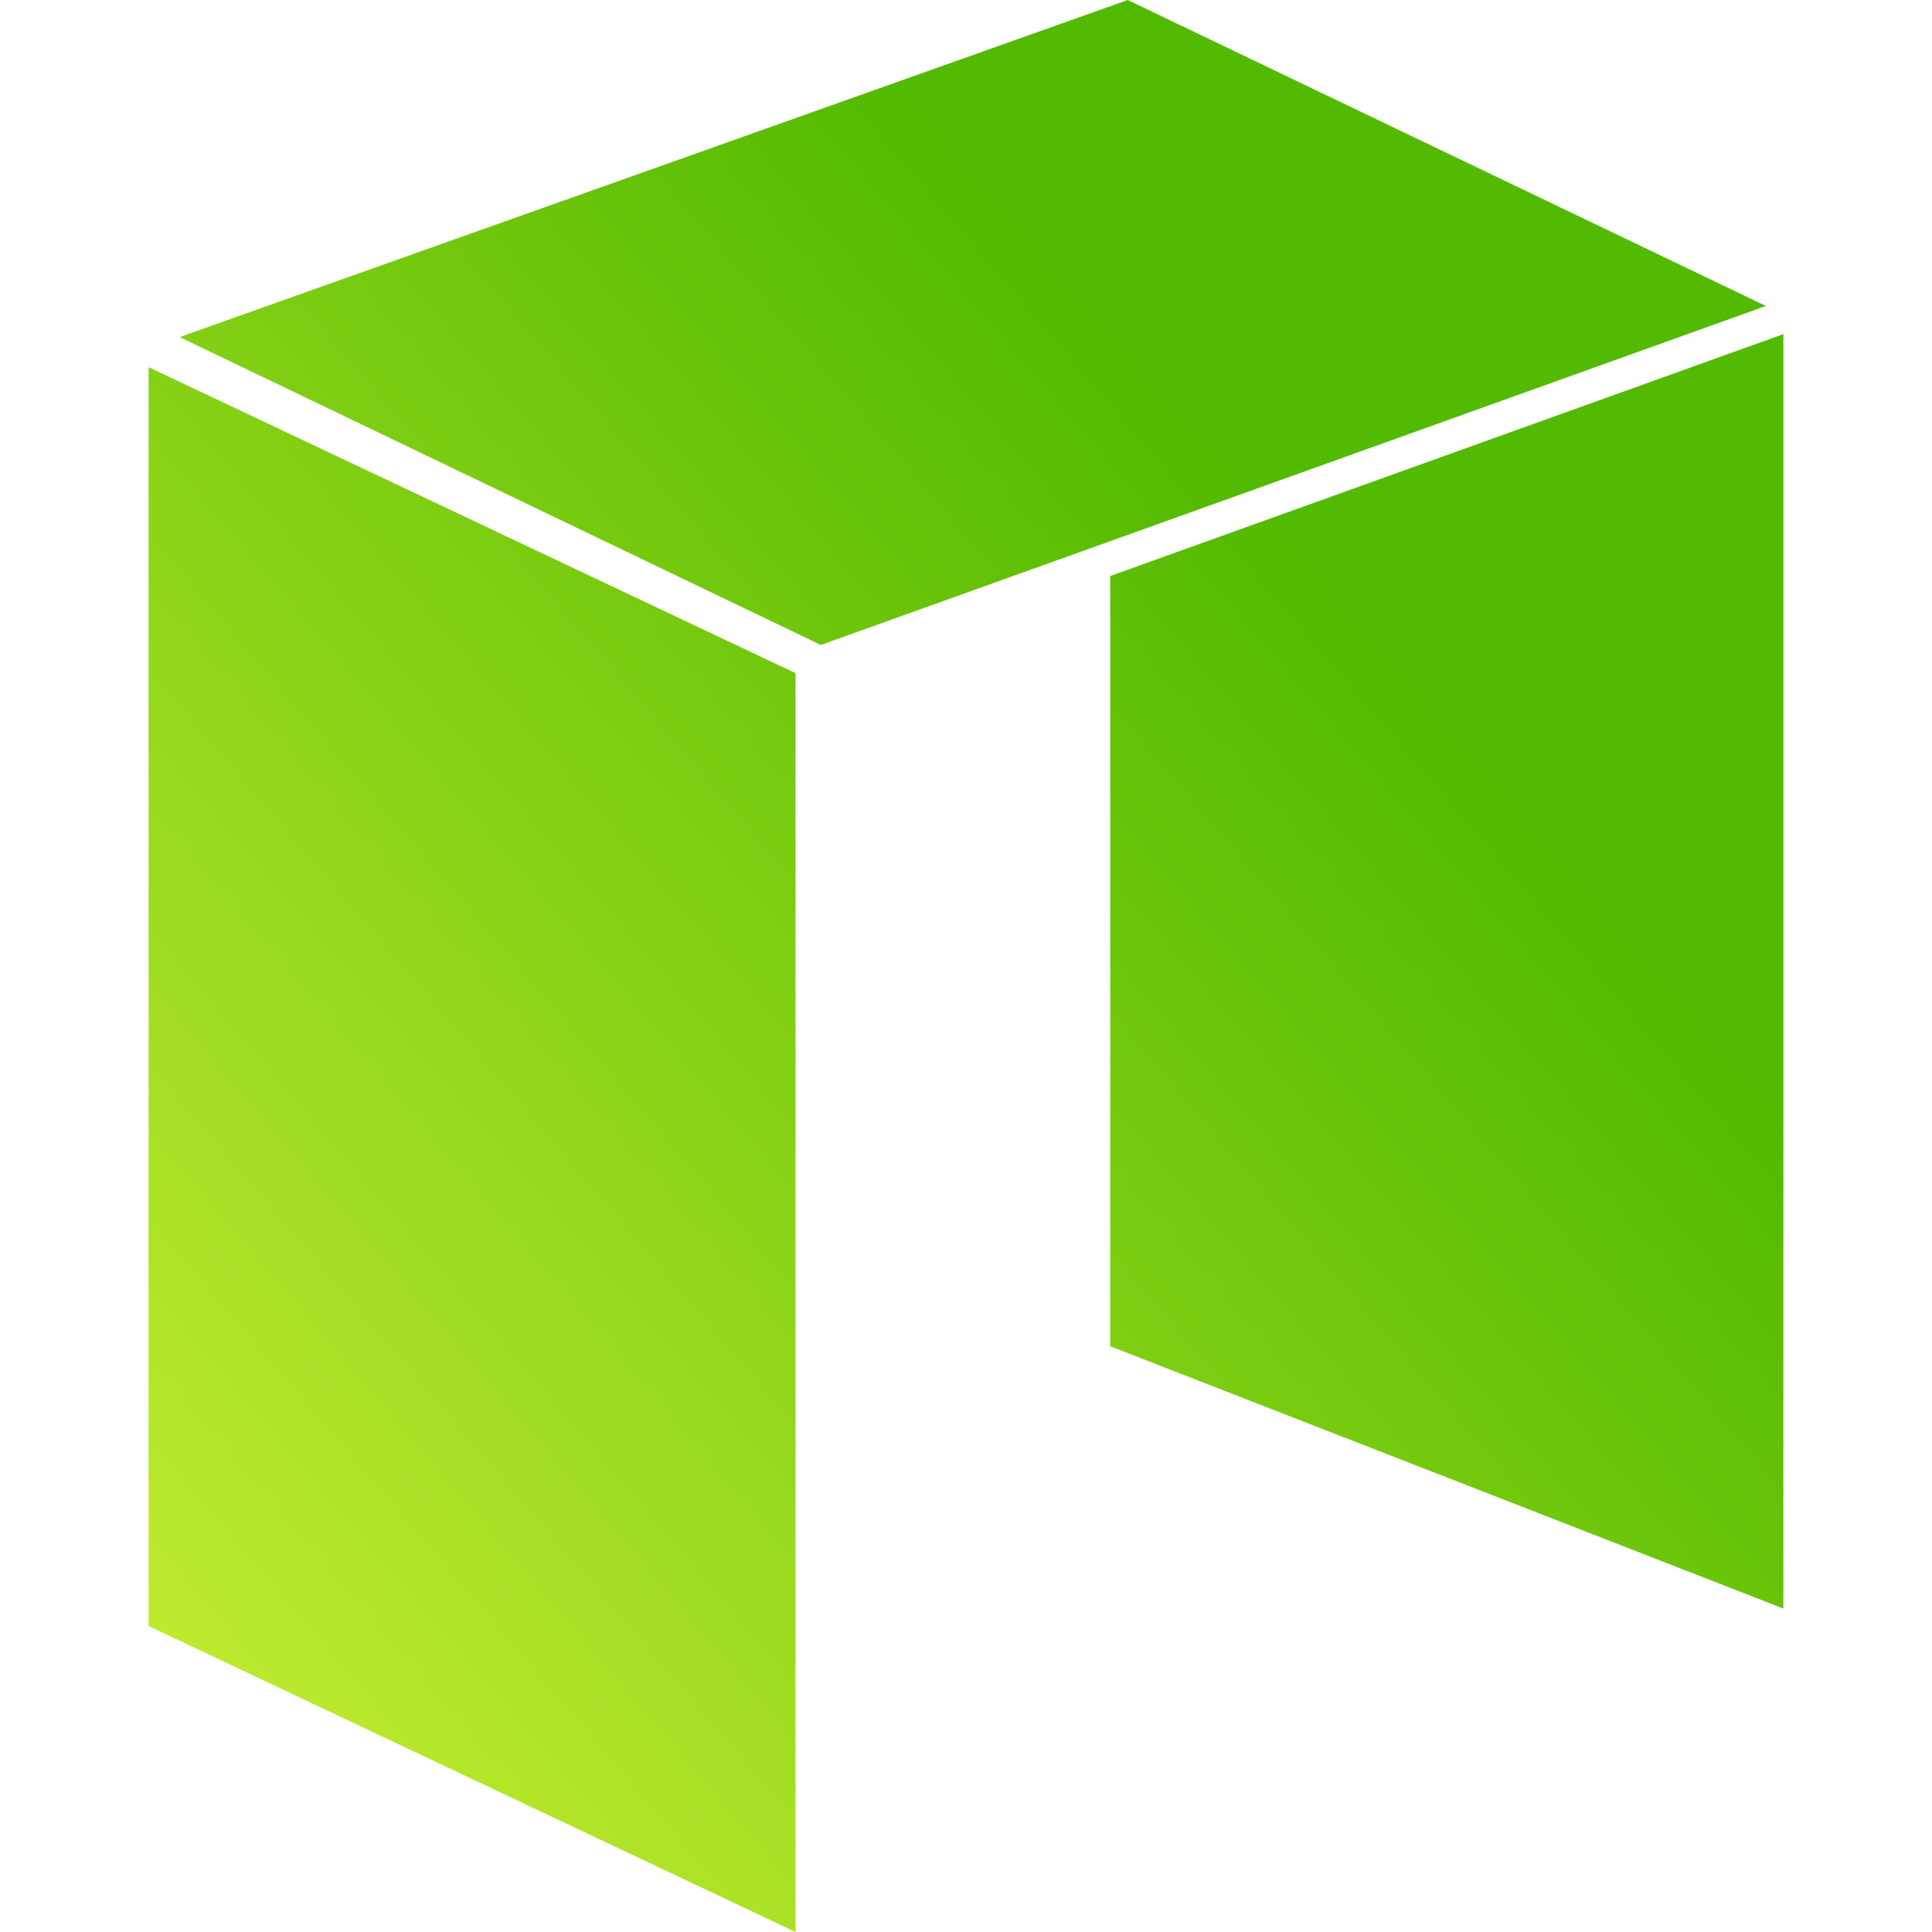
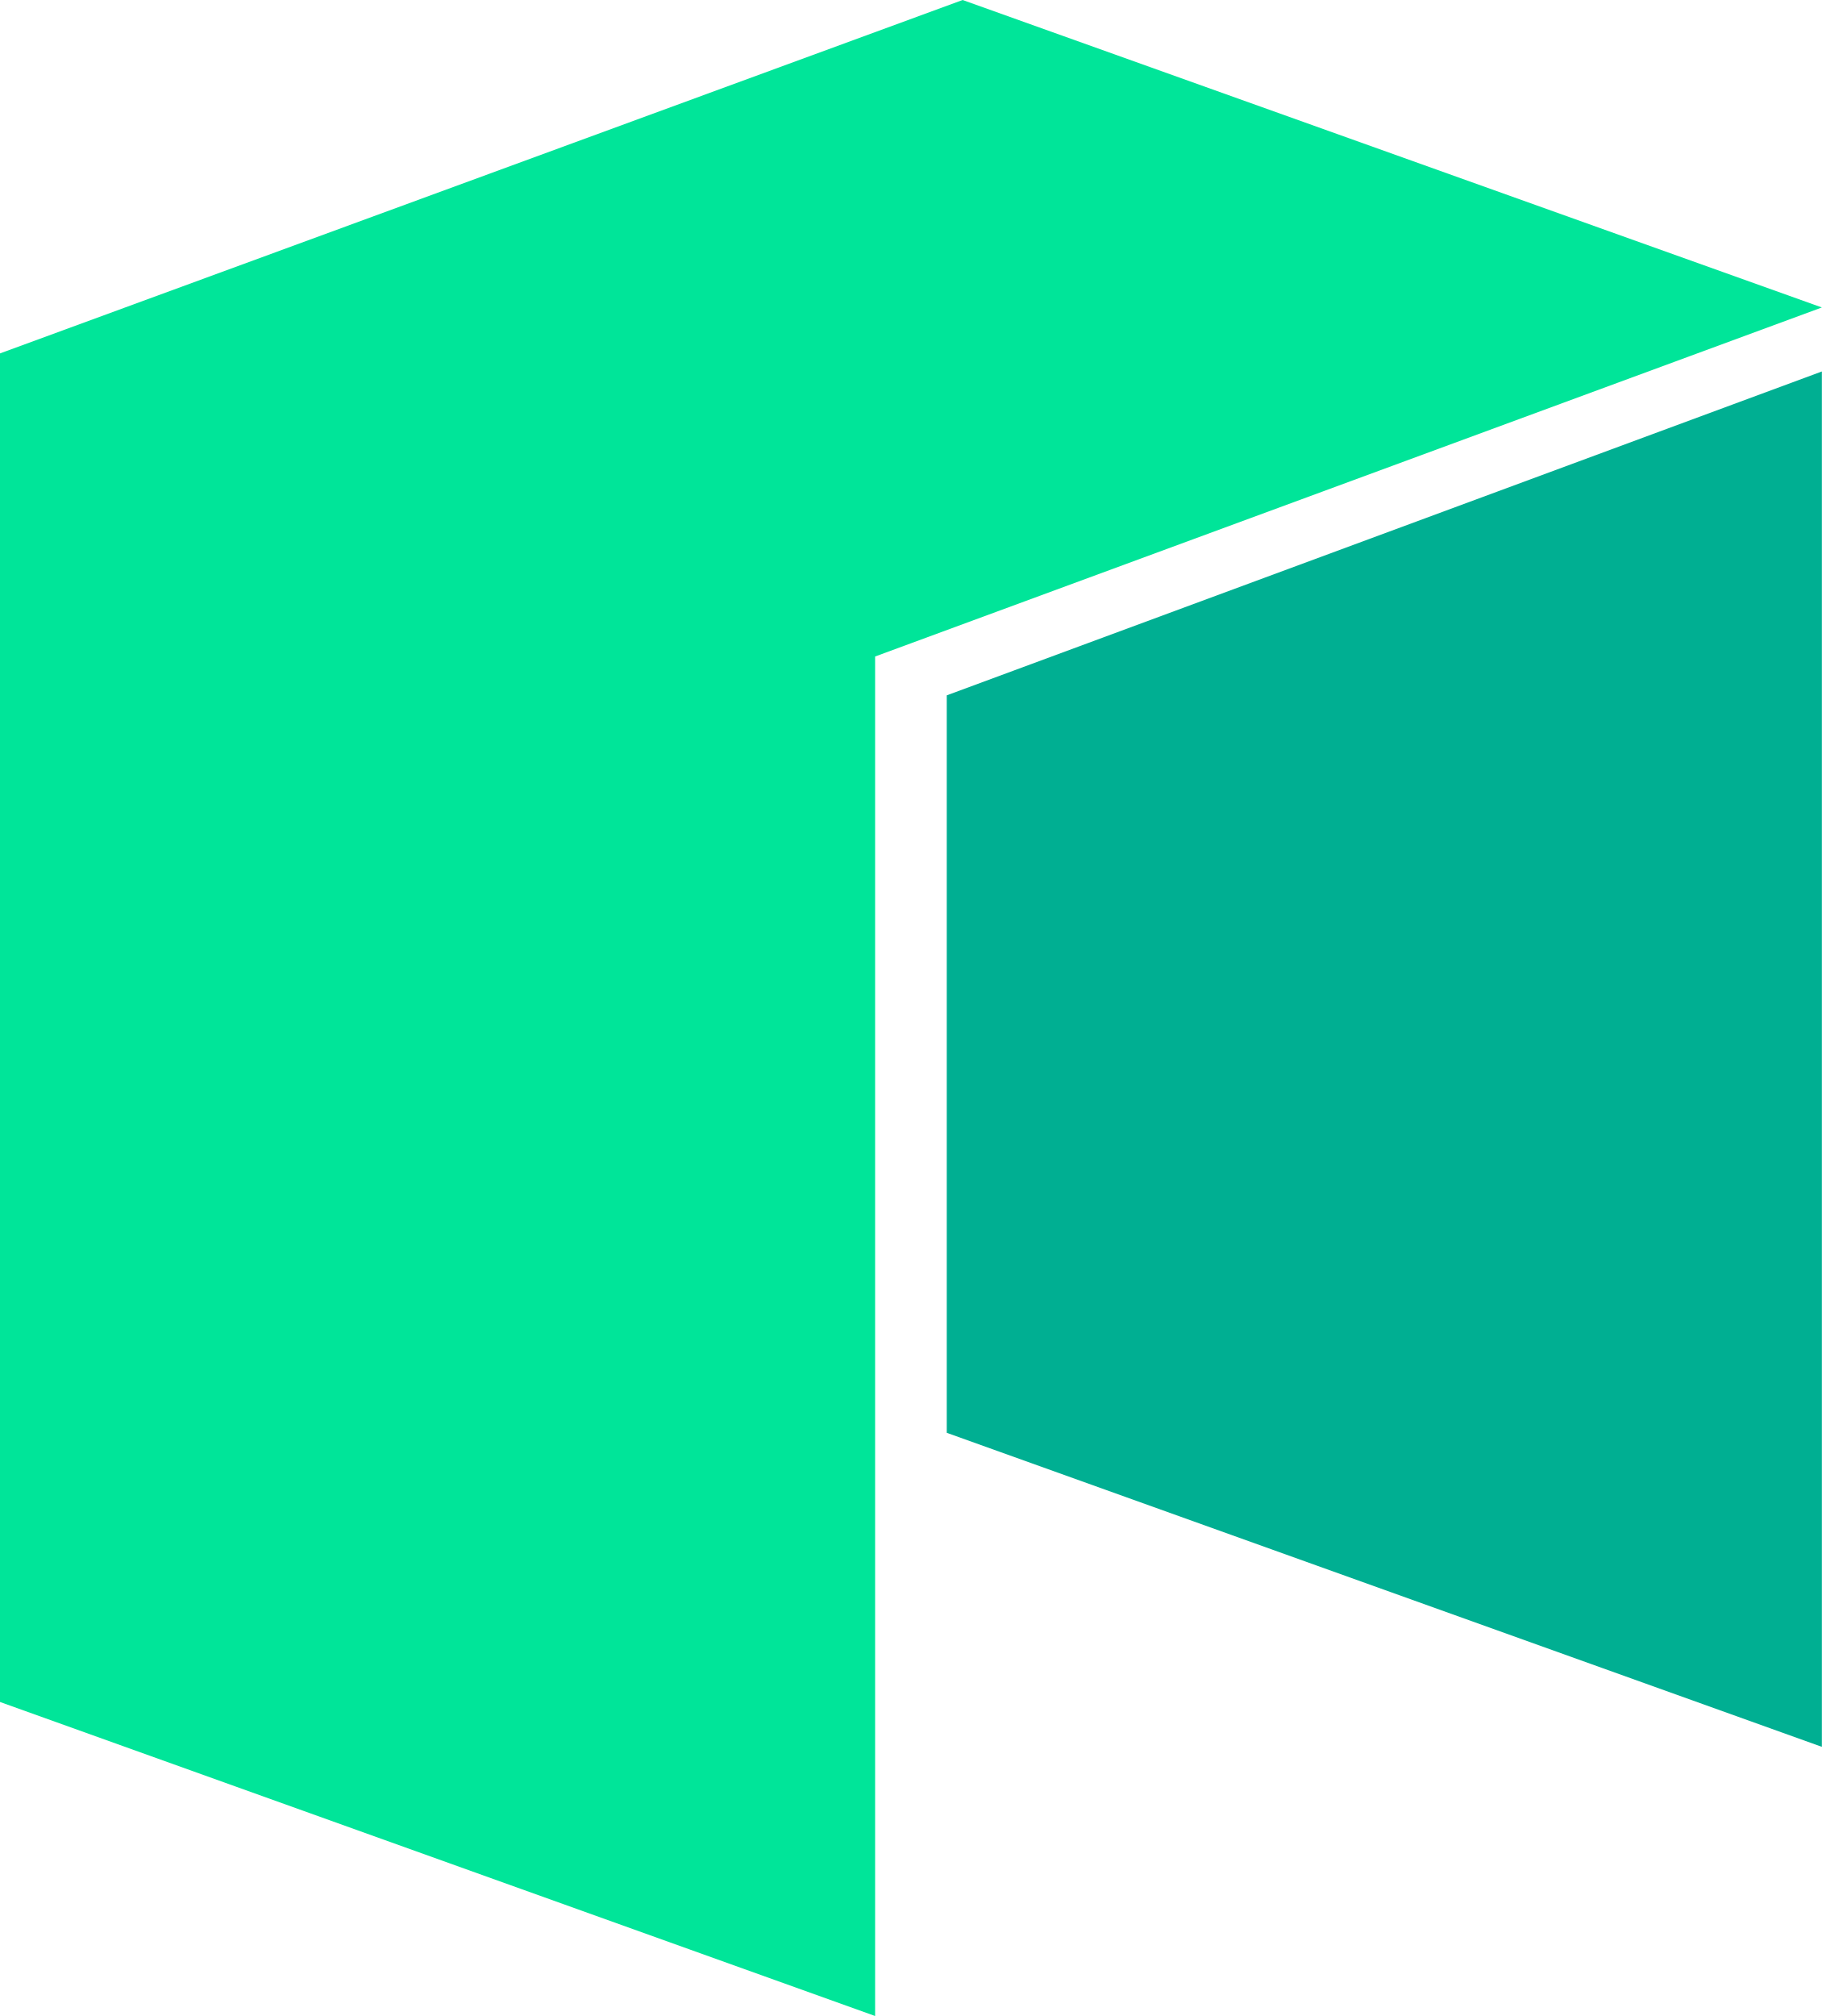
- <svg xmlns="http://www.w3.org/2000/svg" viewBox="0 0 1692.31 2000" width="2500" height="2500">
+ <svg xmlns="http://www.w3.org/2000/svg" viewBox="0 0 333.1 368.5">
  <defs>
-     <linearGradient id="a" x1="191.59" y1="1712.04" x2="1419.34" y2="662.26" gradientUnits="userSpaceOnUse">
-       <stop stop-color="#beea2e" />
-       <stop offset="1" stop-color="#52ba00" />
-     </linearGradient>
+     <style>.cls-1{fill:#00e599;}.cls-2{fill:#00af92;}</style>
  </defs>
-   <path d="M153.85 380.09l669.68 316.74V2000l-669.68-316.74V380.09zM1167.42 0L186 348.94l663.68 318.74 978.38-350.94zm-18.1 596.29v797.38l696.83 271.49V345.89z" transform="translate(-153.85)" fill="url(#a)" />
+   <g id="Layer_2" data-name="Layer 2">
+     <g id="Layer_1-2" data-name="Layer 1">
+       <polygon class="cls-1" points="0 64.6 0 311.1 160 368.5 160 120 333.1 56.2 176 0 0 64.6" />
+       <polygon class="cls-2" points="173.1 127.1 173.1 261.9 333.1 319.3 333.1 67.9 173.1 127.1" />
+     </g>
+   </g>
</svg>
